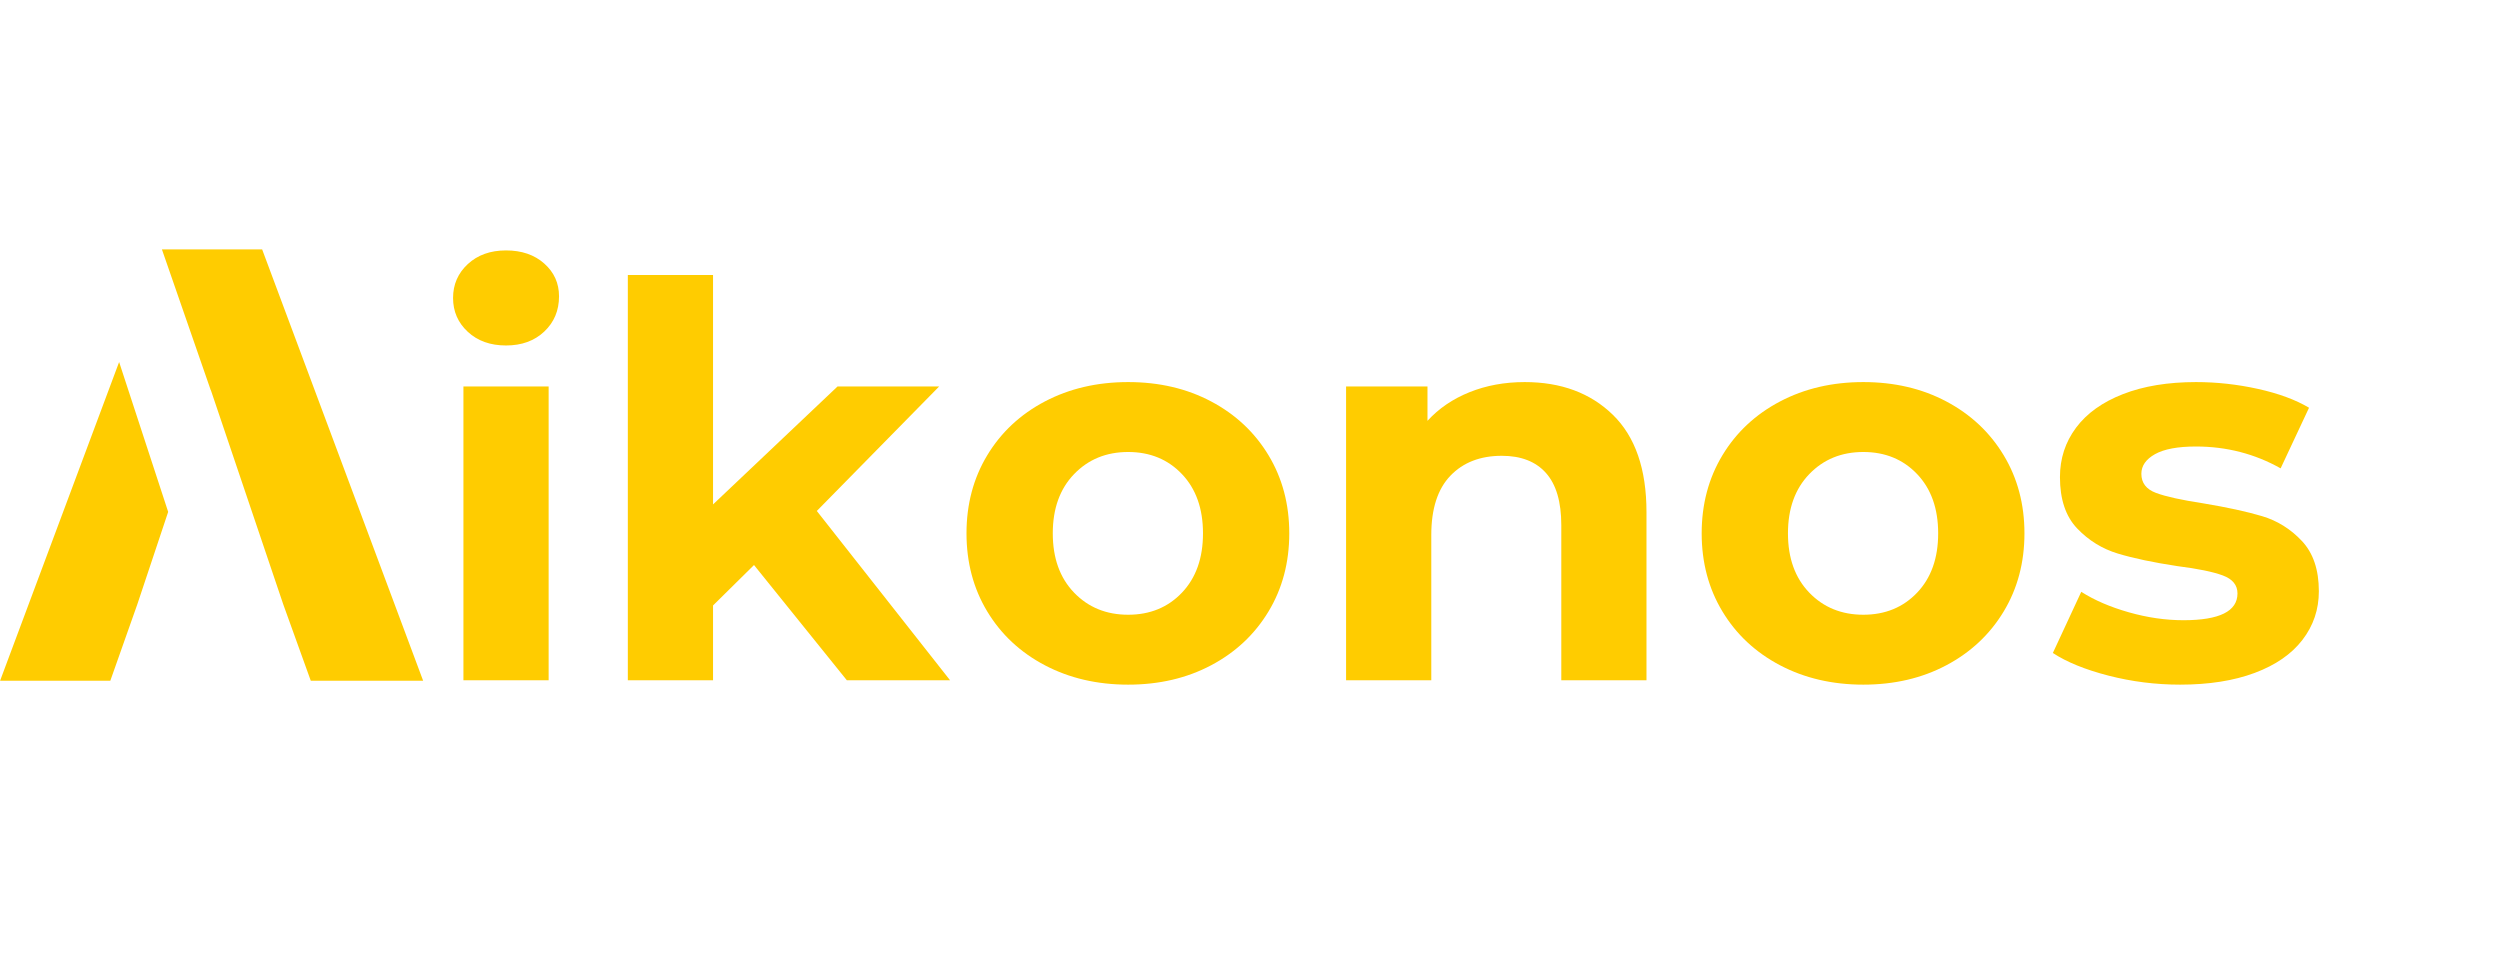
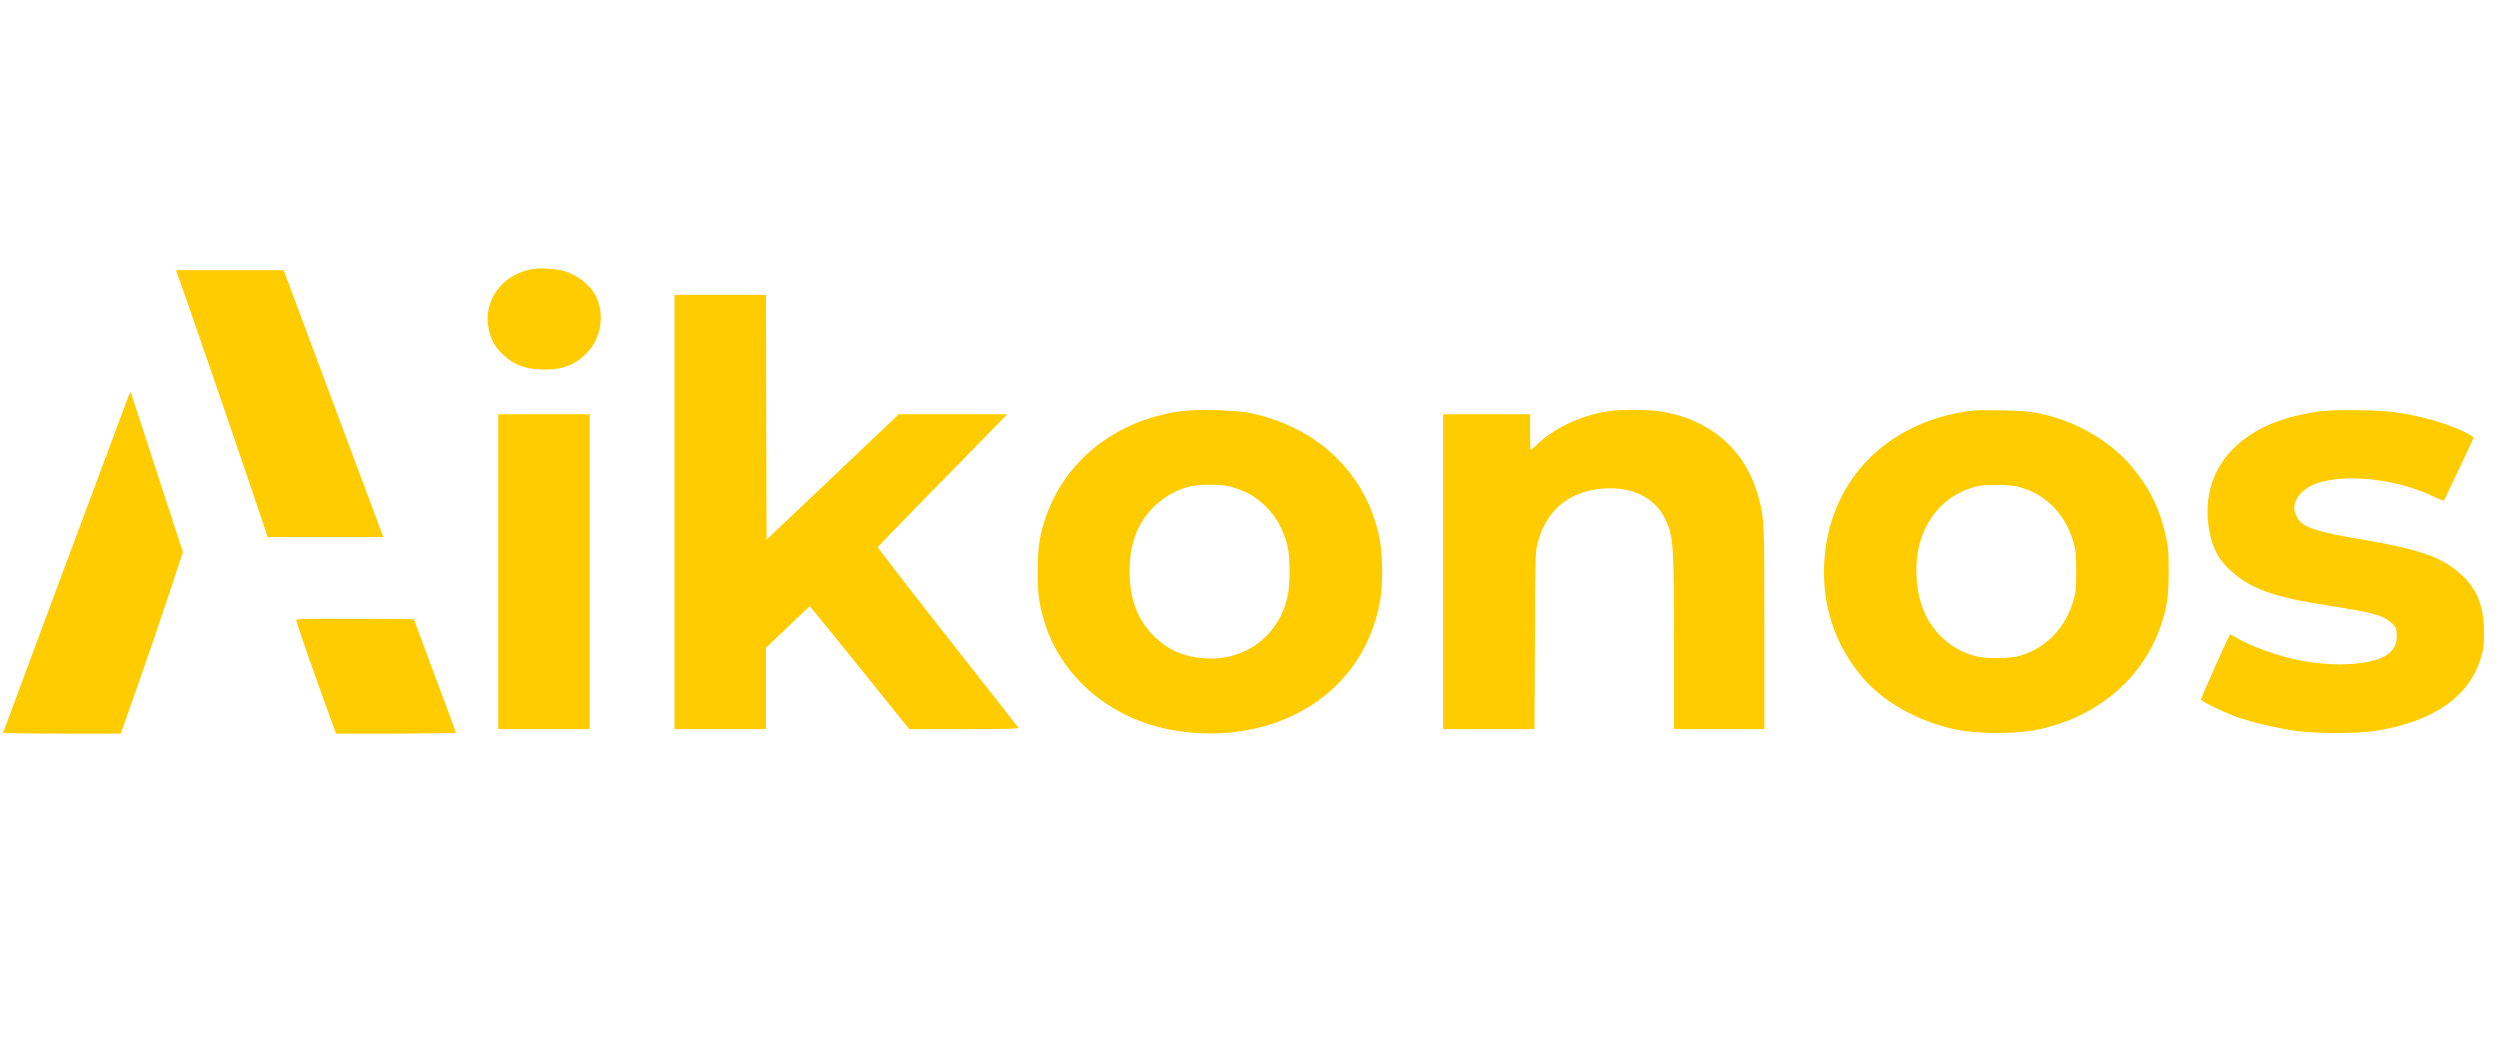
- <svg xmlns="http://www.w3.org/2000/svg" width="1709" zoomAndPan="magnify" viewBox="0 0 1281.75 498" height="664" preserveAspectRatio="xMidYMid meet" version="1.0">
-   <defs>
-     <g />
-     <clipPath id="9fdc86fb36">
-       <path d="M 217 0.555 L 1196.406 0.555 L 1196.406 342.488 L 217 342.488 Z M 217 0.555 " clip-rule="nonzero" />
-     </clipPath>
-     <clipPath id="eb4f918e8c">
-       <rect x="0" width="980" y="0" height="343" />
-     </clipPath>
-     <clipPath id="322c9ba7fd">
-       <path d="M 0 50.863 L 217 50.863 L 217 271.816 L 0 271.816 Z M 0 50.863 " clip-rule="nonzero" />
-     </clipPath>
-     <clipPath id="7fb079e3ca">
-       <rect x="0" width="1197" y="0" height="343" />
-     </clipPath>
-   </defs>
-   <g transform="matrix(1, 0, 0, 1, 0, 77)">
-     <g clip-path="url(#7fb079e3ca)">
-       <g clip-path="url(#9fdc86fb36)">
-         <g transform="matrix(1, 0, 0, 1, 217, -0.000000000000127898)">
-           <g clip-path="url(#eb4f918e8c)">
-             <g fill="#ffcc00" fill-opacity="1">
-               <g transform="translate(0.441525, 271.7828)">
-                 <g>
-                   <path d="M 20.156 -150.656 L 63.844 -150.656 L 63.844 0 L 20.156 0 Z M 42 -171.656 C 33.977 -171.656 27.445 -173.988 22.406 -178.656 C 17.363 -183.32 14.844 -189.109 14.844 -196.016 C 14.844 -202.93 17.363 -208.723 22.406 -213.391 C 27.445 -218.055 33.977 -220.391 42 -220.391 C 50.031 -220.391 56.566 -218.145 61.609 -213.656 C 66.648 -209.176 69.172 -203.578 69.172 -196.859 C 69.172 -189.578 66.648 -183.555 61.609 -178.797 C 56.566 -174.035 50.031 -171.656 42 -171.656 Z M 42 -171.656 " />
-                 </g>
-               </g>
-             </g>
-             <g fill="#ffcc00" fill-opacity="1">
-               <g transform="translate(84.73207, 271.7828)">
-                 <g>
-                   <path d="M 84.844 -59.094 L 63.844 -38.359 L 63.844 0 L 20.156 0 L 20.156 -207.781 L 63.844 -207.781 L 63.844 -90.172 L 127.688 -150.656 L 179.781 -150.656 L 117.047 -86.812 L 185.375 0 L 132.453 0 Z M 84.844 -59.094 " />
-                 </g>
-               </g>
-             </g>
-             <g fill="#ffcc00" fill-opacity="1">
-               <g transform="translate(269.5552, 271.7828)">
-                 <g>
-                   <path d="M 91.844 2.234 C 75.977 2.234 61.742 -1.078 49.141 -7.703 C 36.547 -14.328 26.703 -23.52 19.609 -35.281 C 12.516 -47.039 8.969 -60.391 8.969 -75.328 C 8.969 -90.266 12.516 -103.613 19.609 -115.375 C 26.703 -127.133 36.547 -136.328 49.141 -142.953 C 61.742 -149.578 75.977 -152.891 91.844 -152.891 C 107.719 -152.891 121.906 -149.578 134.406 -142.953 C 146.914 -136.328 156.719 -127.133 163.812 -115.375 C 170.906 -103.613 174.453 -90.266 174.453 -75.328 C 174.453 -60.391 170.906 -47.039 163.812 -35.281 C 156.719 -23.52 146.914 -14.328 134.406 -7.703 C 121.906 -1.078 107.719 2.234 91.844 2.234 Z M 91.844 -33.609 C 103.051 -33.609 112.25 -37.383 119.438 -44.938 C 126.625 -52.5 130.219 -62.629 130.219 -75.328 C 130.219 -88.023 126.625 -98.148 119.438 -105.703 C 112.25 -113.266 103.051 -117.047 91.844 -117.047 C 80.645 -117.047 71.406 -113.266 64.125 -105.703 C 56.844 -98.148 53.203 -88.023 53.203 -75.328 C 53.203 -62.629 56.844 -52.5 64.125 -44.938 C 71.406 -37.383 80.645 -33.609 91.844 -33.609 Z M 91.844 -33.609 " />
-                 </g>
-               </g>
-             </g>
-             <g fill="#ffcc00" fill-opacity="1">
-               <g transform="translate(452.9782, 271.7828)">
-                 <g>
-                   <path d="M 111.734 -152.891 C 130.398 -152.891 145.473 -147.289 156.953 -136.094 C 168.43 -124.895 174.172 -108.281 174.172 -86.25 L 174.172 0 L 130.5 0 L 130.5 -79.531 C 130.5 -91.477 127.883 -100.391 122.656 -106.266 C 117.426 -112.148 109.863 -115.094 99.969 -115.094 C 88.957 -115.094 80.18 -111.688 73.641 -104.875 C 67.109 -98.062 63.844 -87.93 63.844 -74.484 L 63.844 0 L 20.156 0 L 20.156 -150.656 L 61.891 -150.656 L 61.891 -133.016 C 67.672 -139.359 74.852 -144.254 83.438 -147.703 C 92.031 -151.16 101.461 -152.891 111.734 -152.891 Z M 111.734 -152.891 " />
-                 </g>
-               </g>
-             </g>
-             <g fill="#ffcc00" fill-opacity="1">
-               <g transform="translate(646.4825, 271.7828)">
-                 <g>
-                   <path d="M 91.844 2.234 C 75.977 2.234 61.742 -1.078 49.141 -7.703 C 36.547 -14.328 26.703 -23.52 19.609 -35.281 C 12.516 -47.039 8.969 -60.391 8.969 -75.328 C 8.969 -90.266 12.516 -103.613 19.609 -115.375 C 26.703 -127.133 36.547 -136.328 49.141 -142.953 C 61.742 -149.578 75.977 -152.891 91.844 -152.891 C 107.719 -152.891 121.906 -149.578 134.406 -142.953 C 146.914 -136.328 156.719 -127.133 163.812 -115.375 C 170.906 -103.613 174.453 -90.266 174.453 -75.328 C 174.453 -60.391 170.906 -47.039 163.812 -35.281 C 156.719 -23.52 146.914 -14.328 134.406 -7.703 C 121.906 -1.078 107.719 2.234 91.844 2.234 Z M 91.844 -33.609 C 103.051 -33.609 112.25 -37.383 119.438 -44.938 C 126.625 -52.5 130.219 -62.629 130.219 -75.328 C 130.219 -88.023 126.625 -98.148 119.438 -105.703 C 112.25 -113.266 103.051 -117.047 91.844 -117.047 C 80.645 -117.047 71.406 -113.266 64.125 -105.703 C 56.844 -98.148 53.203 -88.023 53.203 -75.328 C 53.203 -62.629 56.844 -52.5 64.125 -44.938 C 71.406 -37.383 80.645 -33.609 91.844 -33.609 Z M 91.844 -33.609 " />
-                 </g>
-               </g>
-             </g>
-             <g fill="#ffcc00" fill-opacity="1">
-               <g transform="translate(829.9054, 271.7828)">
-                 <g>
-                   <path d="M 70.844 2.234 C 58.332 2.234 46.102 0.695 34.156 -2.375 C 22.207 -5.457 12.688 -9.332 5.594 -14 L 20.156 -45.359 C 26.883 -41.066 35.008 -37.566 44.531 -34.859 C 54.051 -32.148 63.383 -30.797 72.531 -30.797 C 91.008 -30.797 100.25 -35.375 100.25 -44.531 C 100.25 -48.82 97.727 -51.898 92.688 -53.766 C 87.645 -55.629 79.898 -57.219 69.453 -58.531 C 57.129 -60.395 46.953 -62.539 38.922 -64.969 C 30.898 -67.395 23.945 -71.688 18.062 -77.844 C 12.176 -84.008 9.234 -92.785 9.234 -104.172 C 9.234 -113.691 11.988 -122.141 17.5 -129.516 C 23.008 -136.891 31.035 -142.629 41.578 -146.734 C 52.129 -150.836 64.594 -152.891 78.969 -152.891 C 89.613 -152.891 100.207 -151.723 110.75 -149.391 C 121.301 -147.055 130.031 -143.836 136.938 -139.734 L 122.375 -108.656 C 109.113 -116.125 94.645 -119.859 78.969 -119.859 C 69.633 -119.859 62.633 -118.551 57.969 -115.938 C 53.301 -113.32 50.969 -109.961 50.969 -105.859 C 50.969 -101.18 53.488 -97.91 58.531 -96.047 C 63.57 -94.18 71.598 -92.41 82.609 -90.734 C 94.93 -88.68 105.008 -86.488 112.844 -84.156 C 120.688 -81.82 127.5 -77.57 133.281 -71.406 C 139.07 -65.25 141.969 -56.66 141.969 -45.641 C 141.969 -36.305 139.164 -28 133.562 -20.719 C 127.969 -13.438 119.801 -7.789 109.062 -3.781 C 98.332 0.227 85.594 2.234 70.844 2.234 Z M 70.844 2.234 " />
-                 </g>
-               </g>
-             </g>
-           </g>
-         </g>
-       </g>
-       <g clip-path="url(#322c9ba7fd)">
-         <path fill="#ffcc00" d="M 61.074 108.605 L 0.043 272.012 L 56.559 272.012 L 70.414 232.801 L 86.219 185.441 Z M 134.402 50.867 L 83.016 50.867 L 108.07 123.098 L 108.098 123.008 L 145.207 232.801 L 159.336 272.012 L 216.945 272.012 L 134.402 50.867 " fill-opacity="1" fill-rule="nonzero" />
-       </g>
-     </g>
+ <svg xmlns="http://www.w3.org/2000/svg" width="1600" height="667" viewBox="0 0 1200 500.25">
+   <g transform="matrix(0.535447 0 0 0.535945 0.898205 0)">
+     <path transform="translate(0 932) scale(0.1 -0.1)" fill="#ffcc00" d="M4753 6910 c-272 -49 -442 -285 -389 -538 20 -94 56 -159 126 -226 102 -97 209 -136 378 -136 168 0 280 46 385 159 120 128 151 336 73 496 -51 104 -170 196 -297 231 -70 18 -210 26 -276 14z M1571 6873 c29 -74 548 -1579 671 -1945 l141 -418 519 0 518 0 -13 33 c-7 17 -208 555 -447 1195 l-434 1162 -483 0 -483 0 11 -27z M6030 4735 l0 -1945 410 0 410 0 0 364 0 364 194 186 c106 102 196 186 199 186 2 0 204 -248 448 -550 l443 -550 494 0 c394 0 493 3 485 13 -5 6 -292 371 -637 810 -345 439 -626 802 -624 807 2 5 199 208 438 452 240 244 500 509 579 591 l144 147 -486 0 -487 0 -592 -562 -593 -561 -3 1096 -2 1097 -410 0 -410 0 0 -1945z M1140 5785 c-27 -69 -1130 -3025 -1130 -3030 0 -3 238 -5 528 -5 l528 0 156 443 c86 243 211 609 278 812 l123 370 -232 710 c-127 391 -233 715 -235 720 -2 6 -9 -3 -16 -20z M10560 5636 c-573 -83 -1020 -433 -1199 -939 -58 -166 -74 -270 -75 -487 -1 -210 10 -293 60 -459 142 -472 556 -839 1075 -955 409 -91 834 -44 1180 129 408 205 673 561 755 1018 23 128 23 389 0 522 -50 281 -171 524 -364 726 -202 213 -477 361 -797 429 -130 28 -488 37 -635 16z m443 -672 c40 -9 110 -34 157 -56 119 -57 239 -177 298 -298 67 -137 85 -218 86 -400 0 -180 -20 -286 -79 -405 -157 -316 -515 -457 -876 -345 -96 29 -185 86 -270 171 -139 140 -209 327 -209 564 0 131 12 212 47 318 71 215 265 393 485 448 95 23 264 24 361 3z M14415 5639 c-261 -38 -503 -152 -667 -313 -20 -20 -39 -36 -43 -36 -3 0 -5 72 -5 160 l0 160 -390 0 -390 0 0 -1410 0 -1410 410 0 409 0 4 793 c3 778 3 793 25 875 75 284 262 447 552 483 274 33 497 -70 593 -273 72 -151 77 -228 77 -1115 l0 -763 405 0 405 0 0 898 c0 959 -1 988 -52 1177 -111 417 -422 693 -867 769 -103 17 -361 20 -466 5z M17670 5644 c-753 -92 -1270 -603 -1330 -1314 -34 -412 84 -780 348 -1087 193 -224 526 -402 871 -465 166 -30 486 -30 652 0 544 99 968 444 1138 925 60 171 75 269 75 497 0 173 -3 221 -22 306 -55 252 -147 441 -311 637 -155 185 -398 344 -653 428 -169 55 -282 71 -518 74 -118 2 -231 1 -250 -1z m455 -698 c227 -77 385 -253 451 -501 15 -56 19 -105 19 -245 0 -152 -3 -185 -23 -254 -73 -254 -252 -436 -492 -502 -90 -24 -300 -24 -390 0 -193 52 -352 182 -441 361 -51 103 -77 211 -85 344 -24 414 193 735 551 817 40 9 105 13 195 10 115 -2 147 -7 215 -30z M20769 5635 c-53 -7 -143 -25 -200 -38 -563 -136 -860 -516 -785 -1005 29 -187 97 -307 243 -423 172 -137 380 -204 868 -279 360 -56 453 -82 523 -145 44 -40 46 -44 50 -107 5 -80 -19 -134 -80 -178 -140 -102 -518 -120 -854 -40 -177 41 -379 117 -496 185 -33 20 -62 35 -63 33 -16 -19 -265 -575 -261 -584 8 -20 238 -129 346 -164 141 -46 317 -87 475 -112 189 -29 562 -31 735 -5 526 81 852 307 955 662 23 77 26 109 26 220 0 247 -68 406 -234 545 -163 138 -372 206 -897 295 -323 54 -454 93 -513 150 -33 32 -57 85 -57 125 0 101 101 197 246 235 273 71 700 15 999 -131 49 -24 93 -40 97 -36 5 6 245 512 265 559 7 17 -141 89 -277 133 -122 40 -247 70 -407 96 -136 22 -573 28 -704 9z M4450 4200 l0 -1410 410 0 410 0 0 1410 0 1410 -410 0 -410 0 0 -1410z M2640 3767 c0 -21 80 -253 222 -649 l133 -368 537 0 c296 0 538 3 538 8 0 4 -85 234 -189 512 l-188 505 -527 3 c-426 2 -526 0 -526 -11z" />
  </g>
</svg>
